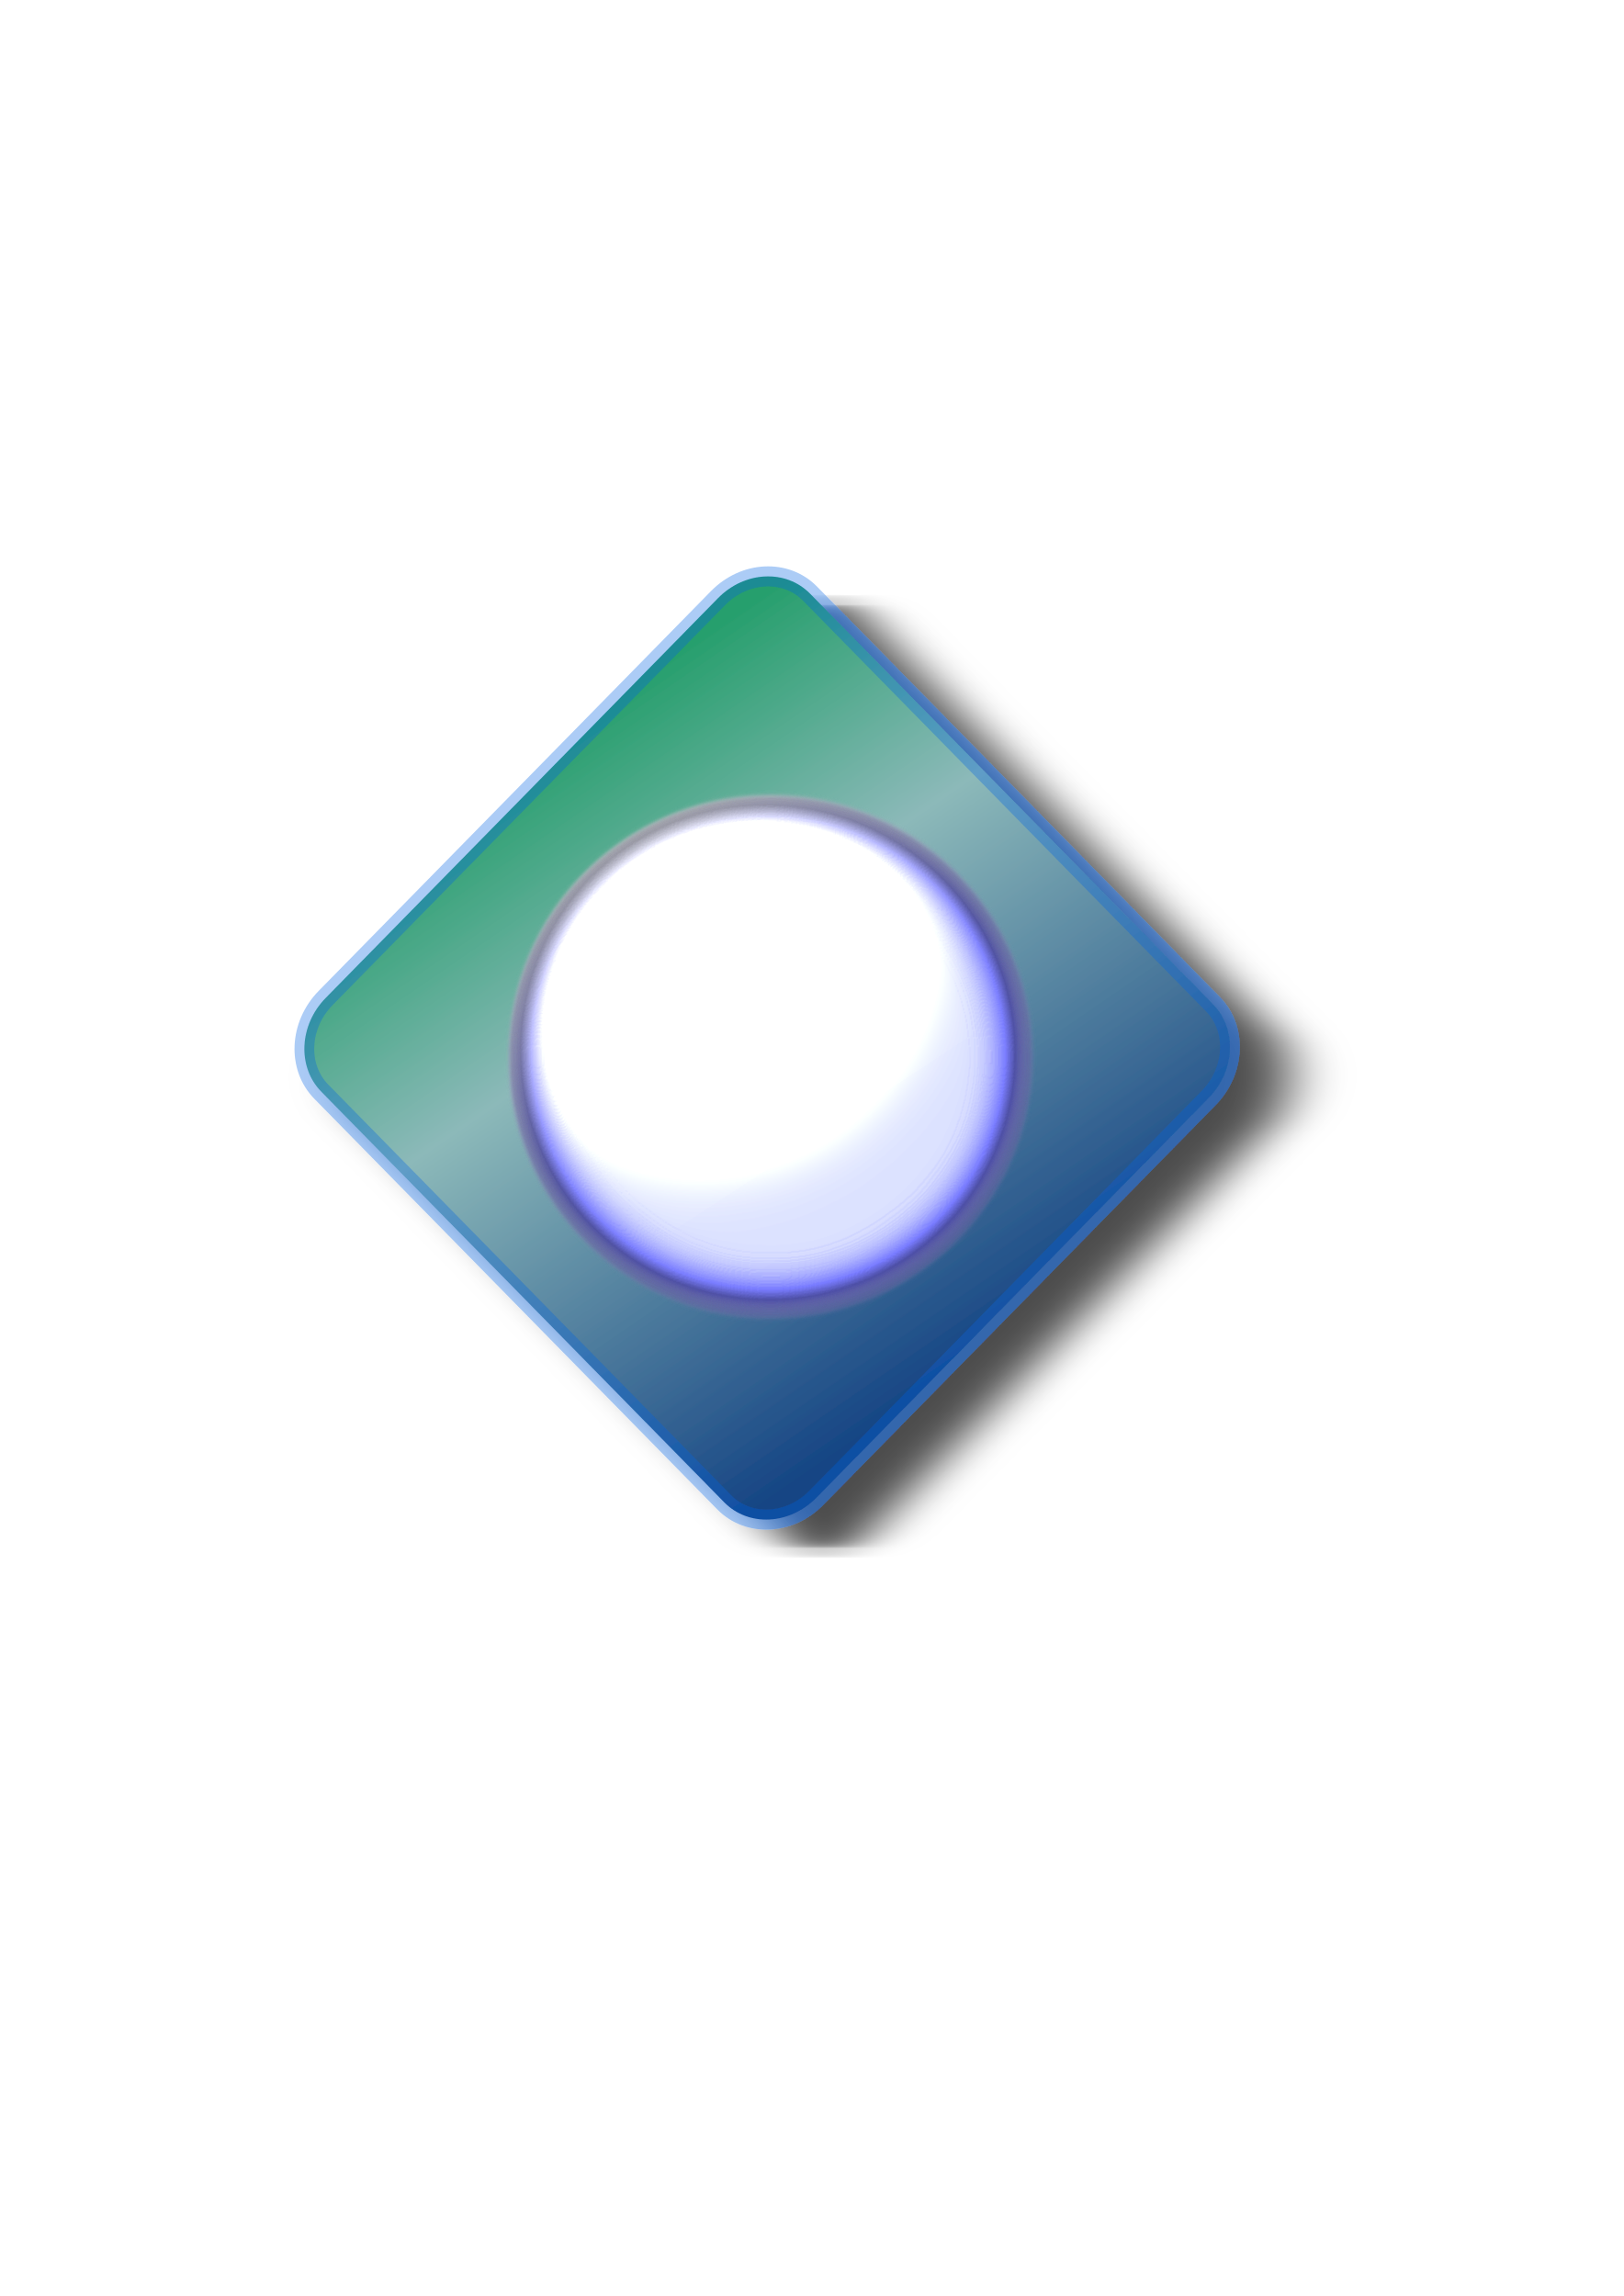
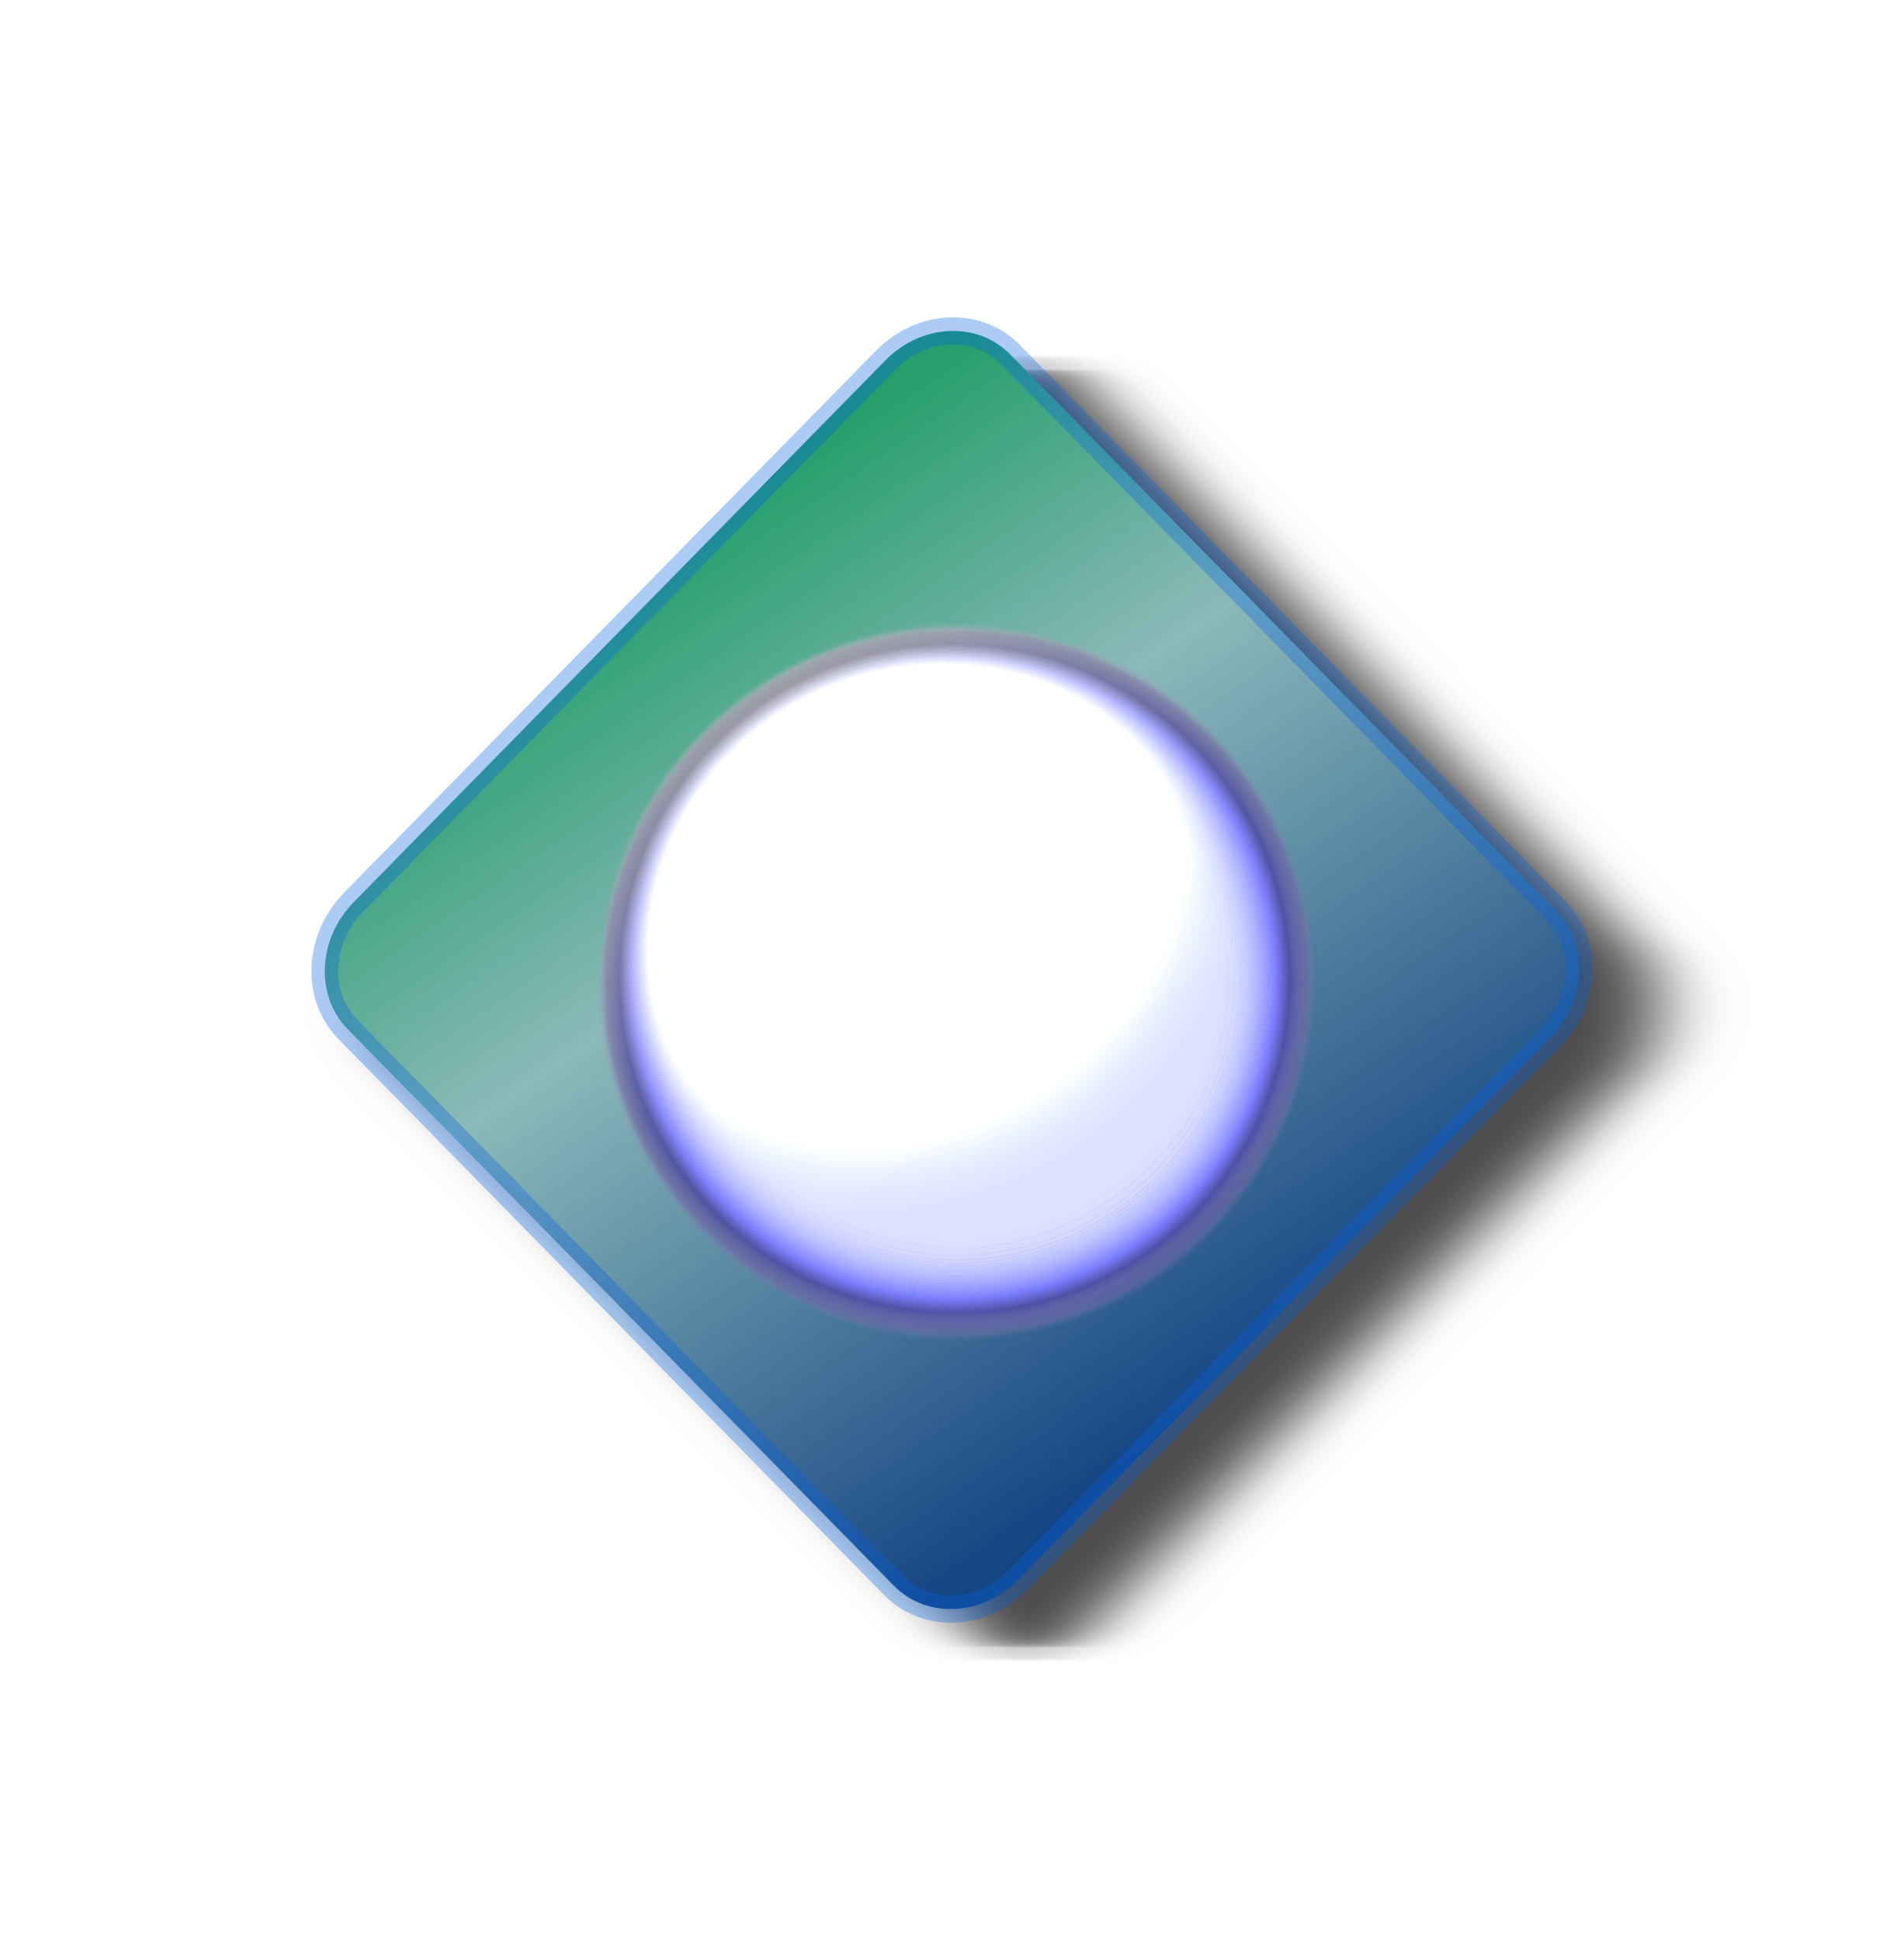
- <svg xmlns="http://www.w3.org/2000/svg" xmlns:ns1="http://www.openswatchbook.org/uri/2009/osb" xmlns:xlink="http://www.w3.org/1999/xlink" width="210mm" height="297mm" id="svg2" version="1.1">
+ <svg xmlns="http://www.w3.org/2000/svg" xmlns:ns1="http://www.openswatchbook.org/uri/2009/osb" xmlns:xlink="http://www.w3.org/1999/xlink" width="686.73" height="699.918" id="svg2" version="1.1">
  <defs id="defs4">
    <linearGradient id="linearGradient6578">
      <stop style="stop-color:#ffffff;stop-opacity:1;" offset="0" id="stop6580" />
      <stop style="stop-color:#5658d1;stop-opacity:1;" offset="1" id="stop6582" />
    </linearGradient>
    <linearGradient id="linearGradient6302">
      <stop style="stop-color:#164584;stop-opacity:1;" offset="0" id="stop6304" />
      <stop id="stop3858" offset="0.642" style="stop-color:#8cb9b9;stop-opacity:1;" />
      <stop style="stop-color:#279f6d;stop-opacity:1;" offset="1" id="stop6306" />
    </linearGradient>
    <linearGradient id="linearGradient6294">
      <stop style="stop-color:#888125;stop-opacity:1;" offset="0" id="stop6296" />
      <stop style="stop-color:#000000;stop-opacity:1;" offset="1" id="stop6298" />
    </linearGradient>
    <linearGradient id="linearGradient6284">
      <stop style="stop-color:#000000;stop-opacity:1;" offset="0" id="stop6286" />
      <stop style="stop-color:#000000;stop-opacity:0;" offset="1" id="stop6288" />
    </linearGradient>
    <linearGradient id="linearGradient6278" ns1:paint="solid">
      <stop style="stop-color:#258888;stop-opacity:1;" offset="0" id="stop6280" />
    </linearGradient>
    <linearGradient id="linearGradient3949">
      <stop id="stop3951" offset="0" style="stop-color:#ffffff;stop-opacity:0.603;" />
      <stop id="stop3955" offset="1" style="stop-color:#ffffff;stop-opacity:0.414;" />
    </linearGradient>
    <linearGradient id="linearGradient3769">
      <stop style="stop-color:#242758;stop-opacity:1;" offset="0" id="stop3771" />
      <stop id="stop3777" offset="0.5" style="stop-color:#20909d;stop-opacity:1;" />
      <stop style="stop-color:#00743e;stop-opacity:1;" offset="1" id="stop3773" />
    </linearGradient>
    <linearGradient id="linearGradient3841">
      <stop style="stop-color:#fffffb;stop-opacity:1;" offset="0" id="stop3843" />
      <stop style="stop-color:#000000;stop-opacity:1;" offset="1" id="stop3845" />
    </linearGradient>
    <linearGradient id="linearGradient3800" ns1:paint="gradient">
      <stop style="stop-color:#000015;stop-opacity:1;" offset="0" id="stop3802" />
      <stop id="stop3812" offset="0.5" style="stop-color:#3967b0;stop-opacity:1;" />
      <stop style="stop-color:#000000;stop-opacity:1;" offset="1" id="stop3804" />
    </linearGradient>
    <linearGradient id="linearGradient7493">
      <stop id="stop7495" offset="0" style="stop-color:white;stop-opacity:1;" />
      <stop id="stop7497" offset="1" style="stop-color:white;stop-opacity:0;" />
    </linearGradient>
    <linearGradient id="linearGradient2794">
      <stop style="stop-color:#858585;stop-opacity:1;" offset="0" id="stop2796" />
      <stop style="stop-color:#858585;stop-opacity:0;" offset="1" id="stop2798" />
    </linearGradient>
    <linearGradient xlink:href="#linearGradient3800" id="linearGradient3810" x1="-71.795" y1="473.758" x2="192.995" y2="394.121" gradientUnits="userSpaceOnUse" />
    <radialGradient xlink:href="#linearGradient3841" id="radialGradient3847" cx="282.952" cy="290.409" fx="282.952" fy="290.409" r="24.332" gradientTransform="matrix(0.9938837,0.1104315,-0.05714286,0.5142857,18.32541,109.809)" gradientUnits="userSpaceOnUse" />
    <linearGradient xlink:href="#linearGradient3769-4" id="linearGradient3775-2" x1="556.441" y1="-44.474" x2="666.558" y2="-44.474" gradientUnits="userSpaceOnUse" />
    <linearGradient id="linearGradient3769-4">
      <stop style="stop-color:#242758;stop-opacity:1;" offset="0" id="stop3771-8" />
      <stop id="stop3777-6" offset="0.5" style="stop-color:#20909d;stop-opacity:1;" />
      <stop style="stop-color:#00743e;stop-opacity:1;" offset="1" id="stop3773-5" />
    </linearGradient>
    <linearGradient gradientTransform="translate(-221.313,-49.94598)" y2="-44.474" x2="666.558" y1="-44.474" x1="556.441" gradientUnits="userSpaceOnUse" id="linearGradient3799-9" xlink:href="#linearGradient3769-4-0" />
    <linearGradient id="linearGradient3769-4-0">
      <stop style="stop-color:#242758;stop-opacity:1;" offset="0" id="stop3771-8-0" />
      <stop id="stop3777-6-6" offset="0.5" style="stop-color:#20909d;stop-opacity:1;" />
      <stop style="stop-color:#00743e;stop-opacity:1;" offset="1" id="stop3773-5-1" />
    </linearGradient>
    <linearGradient id="linearGradient3769-4-0-6">
      <stop style="stop-color:#242758;stop-opacity:1;" offset="0" id="stop3771-8-0-6" />
      <stop id="stop3777-6-6-1" offset="0.5" style="stop-color:#20909d;stop-opacity:1;" />
      <stop style="stop-color:#00743e;stop-opacity:1;" offset="1" id="stop3773-5-1-8" />
    </linearGradient>
    <linearGradient gradientTransform="translate(-221.313,-49.94598)" y2="-44.474" x2="666.558" y1="-44.474" x1="556.441" gradientUnits="userSpaceOnUse" id="linearGradient3799-4" xlink:href="#linearGradient3769-4-9" />
    <linearGradient id="linearGradient3769-4-9">
      <stop style="stop-color:#242758;stop-opacity:1;" offset="0" id="stop3771-8-6" />
      <stop id="stop3777-6-3" offset="0.5" style="stop-color:#20909d;stop-opacity:1;" />
      <stop style="stop-color:#00743e;stop-opacity:1;" offset="1" id="stop3773-5-7" />
    </linearGradient>
    <linearGradient gradientTransform="translate(-221.313,-49.94598)" y2="-44.474" x2="666.558" y1="-44.474" x1="556.441" gradientUnits="userSpaceOnUse" id="linearGradient3799-2" xlink:href="#linearGradient3769-4-91" />
    <linearGradient id="linearGradient3769-4-91">
      <stop style="stop-color:#242758;stop-opacity:1;" offset="0" id="stop3771-8-3" />
      <stop id="stop3777-6-5" offset="0.5" style="stop-color:#20909d;stop-opacity:1;" />
      <stop style="stop-color:#00743e;stop-opacity:1;" offset="1" id="stop3773-5-9" />
    </linearGradient>
    <filter id="filter5712" y="-0.25" height="1.5" color-interpolation-filters="sRGB" width="1.5" x="-0.25">
      <feGaussianBlur id="feGaussianBlur5714" stdDeviation="5" result="result6" />
      <feComposite id="feComposite5716" in2="result6" result="result8" in="SourceGraphic" operator="atop" />
      <feComposite id="feComposite5718" in2="SourceAlpha" result="result9" operator="over" in="result8" />
      <feColorMatrix id="feColorMatrix5720" values="1 0 0 0 0 0 1 0 0 0 0 0 1 0 0 0 0 0 1 0 " result="result10" />
      <feBlend id="feBlend5722" in2="result6" in="result10" mode="normal" result="fbSourceGraphic" />
      <feColorMatrix result="fbSourceGraphicAlpha" in="fbSourceGraphic" values="0 0 0 -1 0 0 0 0 -1 0 0 0 0 -1 0 0 0 0 1 0" id="feColorMatrix5724" />
      <feGaussianBlur id="feGaussianBlur5726" result="result8" stdDeviation="4" in="fbSourceGraphic" />
      <feTurbulence id="feTurbulence5728" baseFrequency="0.025 0.2" numOctaves="3" type="fractalNoise" result="result7" seed="22" />
      <feComposite id="feComposite5730" in2="result8" operator="in" in="fbSourceGraphic" result="result6" />
      <feDisplacementMap id="feDisplacementMap5732" in2="result6" result="result4" scale="50" yChannelSelector="A" xChannelSelector="A" in="result7" />
      <feFlood id="feFlood5734" flood-color="rgb(230,211,138)" flood-opacity="1" in="result4" result="result11" />
      <feComposite id="feComposite5736" in2="result4" operator="atop" result="result2" />
      <feComposite id="feComposite5738" in2="fbSourceGraphic" operator="atop" in="result2" result="result9" />
      <feGaussianBlur id="feGaussianBlur5740" result="result0" in="result9" stdDeviation="8" />
      <feSpecularLighting id="feSpecularLighting5742" specularExponent="15" specularConstant="0.7" surfaceScale="5" lighting-color="#ffffff" result="result1" in="result0">
        <feDistantLight id="feDistantLight5744" azimuth="235" elevation="50" />
      </feSpecularLighting>
      <feComposite id="feComposite5746" in2="result9" operator="in" result="result2" in="result1" />
      <feComposite id="feComposite5748" in2="result2" k3="0.5" k2="0.5" operator="arithmetic" result="result4" in="result9" k1="0" k4="0" />
      <feConvolveMatrix id="feConvolveMatrix5750" order="3 3" kernelMatrix="2 0 0 0 2 0 0 0 -2 " targetX="2" targetY="2" result="result10" />
      <feBlend id="feBlend5752" in2="result10" mode="multiply" in="result10" result="fbSourceGraphic" />
      <feColorMatrix result="fbSourceGraphicAlpha" in="fbSourceGraphic" values="0 0 0 -1 0 0 0 0 -1 0 0 0 0 -1 0 0 0 0 1 0" id="feColorMatrix5754" />
      <feGaussianBlur id="feGaussianBlur5756" result="result1" in="fbSourceGraphic" stdDeviation="1.3" />
      <feTurbulence id="feTurbulence5758" result="result0" numOctaves="4" baseFrequency="0.034" />
      <feDisplacementMap id="feDisplacementMap5760" in2="result0" result="result2" scale="19.6" yChannelSelector="G" xChannelSelector="R" in="result1" />
      <feColorMatrix id="feColorMatrix5762" values="2 0 0 0 0 0 2 0 0 0 0 0 2 0 0 0 0 0 0.7 0" result="result3" />
      <feGaussianBlur id="feGaussianBlur5764" result="result4" in="fbSourceGraphic" stdDeviation="1.1" />
      <feComposite id="feComposite5766" in2="result3" in="result4" />
    </filter>
    <linearGradient xlink:href="#linearGradient6294" id="linearGradient6300" x1="244.105" y1="327.255" x2="320.407" y2="327.255" gradientUnits="userSpaceOnUse" />
    <linearGradient xlink:href="#linearGradient6302" id="linearGradient6312" x1="10.15" y1="587.119" x2="65.599" y2="302.614" gradientUnits="userSpaceOnUse" gradientTransform="matrix(1.29591,0,0,1.29591,-429.9296,167.1336)" />
    <radialGradient xlink:href="#linearGradient6578" id="radialGradient6592" cx="320" cy="252.906" fx="320" fy="252.906" r="84.73" gradientTransform="matrix(1,0,0,0.958975,0,11.97106)" gradientUnits="userSpaceOnUse" />
    <filter id="filter6690" height="1.1" width="1.1" y="-0.05" x="-0.05" color-interpolation-filters="sRGB">
      <feGaussianBlur id="feGaussianBlur6692" stdDeviation="1" result="result1" />
      <feComposite id="feComposite6694" in2="result1" in="result1" result="result4" operator="in" />
      <feBlend id="feBlend6696" in2="result4" in="result1" mode="screen" result="result5" />
      <feGaussianBlur id="feGaussianBlur6698" stdDeviation="8" result="result6" in="result5" />
      <feComposite id="feComposite6700" in2="result5" operator="atop" in="result6" result="result8" />
      <feComposite id="feComposite6702" in2="result8" operator="in" result="fbSourceGraphic" in="result6" />
      <feGaussianBlur id="feGaussianBlur6704" result="result0" in="fbSourceGraphic" stdDeviation="2.5" />
      <feSpecularLighting id="feSpecularLighting6706" specularExponent="45" specularConstant="1.5" surfaceScale="1" lighting-color="#ffffff" result="result1" in="result0">
        <fePointLight id="fePointLight6708" z="21000" y="-9000" x="-6000" />
      </feSpecularLighting>
      <feComposite id="feComposite6710" in2="fbSourceGraphic" operator="in" result="result2" in="result1" />
      <feComposite id="feComposite6712" in2="result2" k3="1" k2="1" operator="arithmetic" result="result4" in="fbSourceGraphic" k1="0" k4="0" />
      <feComposite id="feComposite6714" in2="result4" operator="in" result="result91" />
      <feBlend id="feBlend6716" in2="result91" mode="multiply" />
    </filter>
-     <filter id="filter4348" width="1.5" height="1.5" x="-.25" y="-.25">
+     <filter id="filter4348" width="1.5" height="1.5" x="-0.25" y="-0.25" color-interpolation-filters="sRGB">
      <feGaussianBlur id="feGaussianBlur4350" in="SourceAlpha" stdDeviation="10" result="blur" />
      <feColorMatrix id="feColorMatrix4352" result="bluralpha" type="matrix" values="1 0 0 0 0 0 1 0 0 0 0 0 1 0 0 0 0 0 0.7 0 " />
      <feOffset id="feOffset4354" in="bluralpha" dx="10" dy="30" result="offsetBlur" />
      <feMerge id="feMerge4356">
        <feMergeNode id="feMergeNode4358" in="offsetBlur" />
        <feMergeNode id="feMergeNode4360" in="SourceGraphic" />
      </feMerge>
    </filter>
  </defs>
-   <g id="layer1">
+   <g id="layer1" transform="translate(-31.63839,-162.412)">
    <g id="layer1-94" transform="translate(7.1194952e-7,-4.3238185e-6)">
      <g id="layer1-9" transform="translate(135.9518,-273.3591)">
        <rect style="fill:url(#linearGradient6312);fill-opacity:1;fill-rule:evenodd;stroke:#0262e1;stroke-width:10;stroke-miterlimit:4;stroke-opacity:0.328;stroke-dasharray:none;filter:url(#filter4348)" id="rect3023" width="350.768" height="352.079" x="-556.723" y="568.093" rx="34.594" ry="31.428" transform="matrix(0.6810906,-0.6941718,0.6810906,0.6941718,-8.04676,4.450559)" />
        <path style="fill:url(#radialGradient6592);fill-opacity:1;fill-rule:evenodd;stroke:#000000;stroke-width:4;stroke-miterlimit:4;stroke-opacity:1;stroke-dasharray:none;filter:url(#filter6690)" id="path6576" d="m 425.47,291.799 c 0,43.771 -37.04,79.254 -82.73,79.254 -45.691,0 -82.73,-35.483 -82.73,-79.254 0,-43.771 37.04,-79.254 82.73,-79.254 45.691,0 82.73,35.483 82.73,79.254 z" transform="matrix(1.514122,0,0,1.577408,-278.1662,329.8569)" />
      </g>
    </g>
  </g>
</svg>
